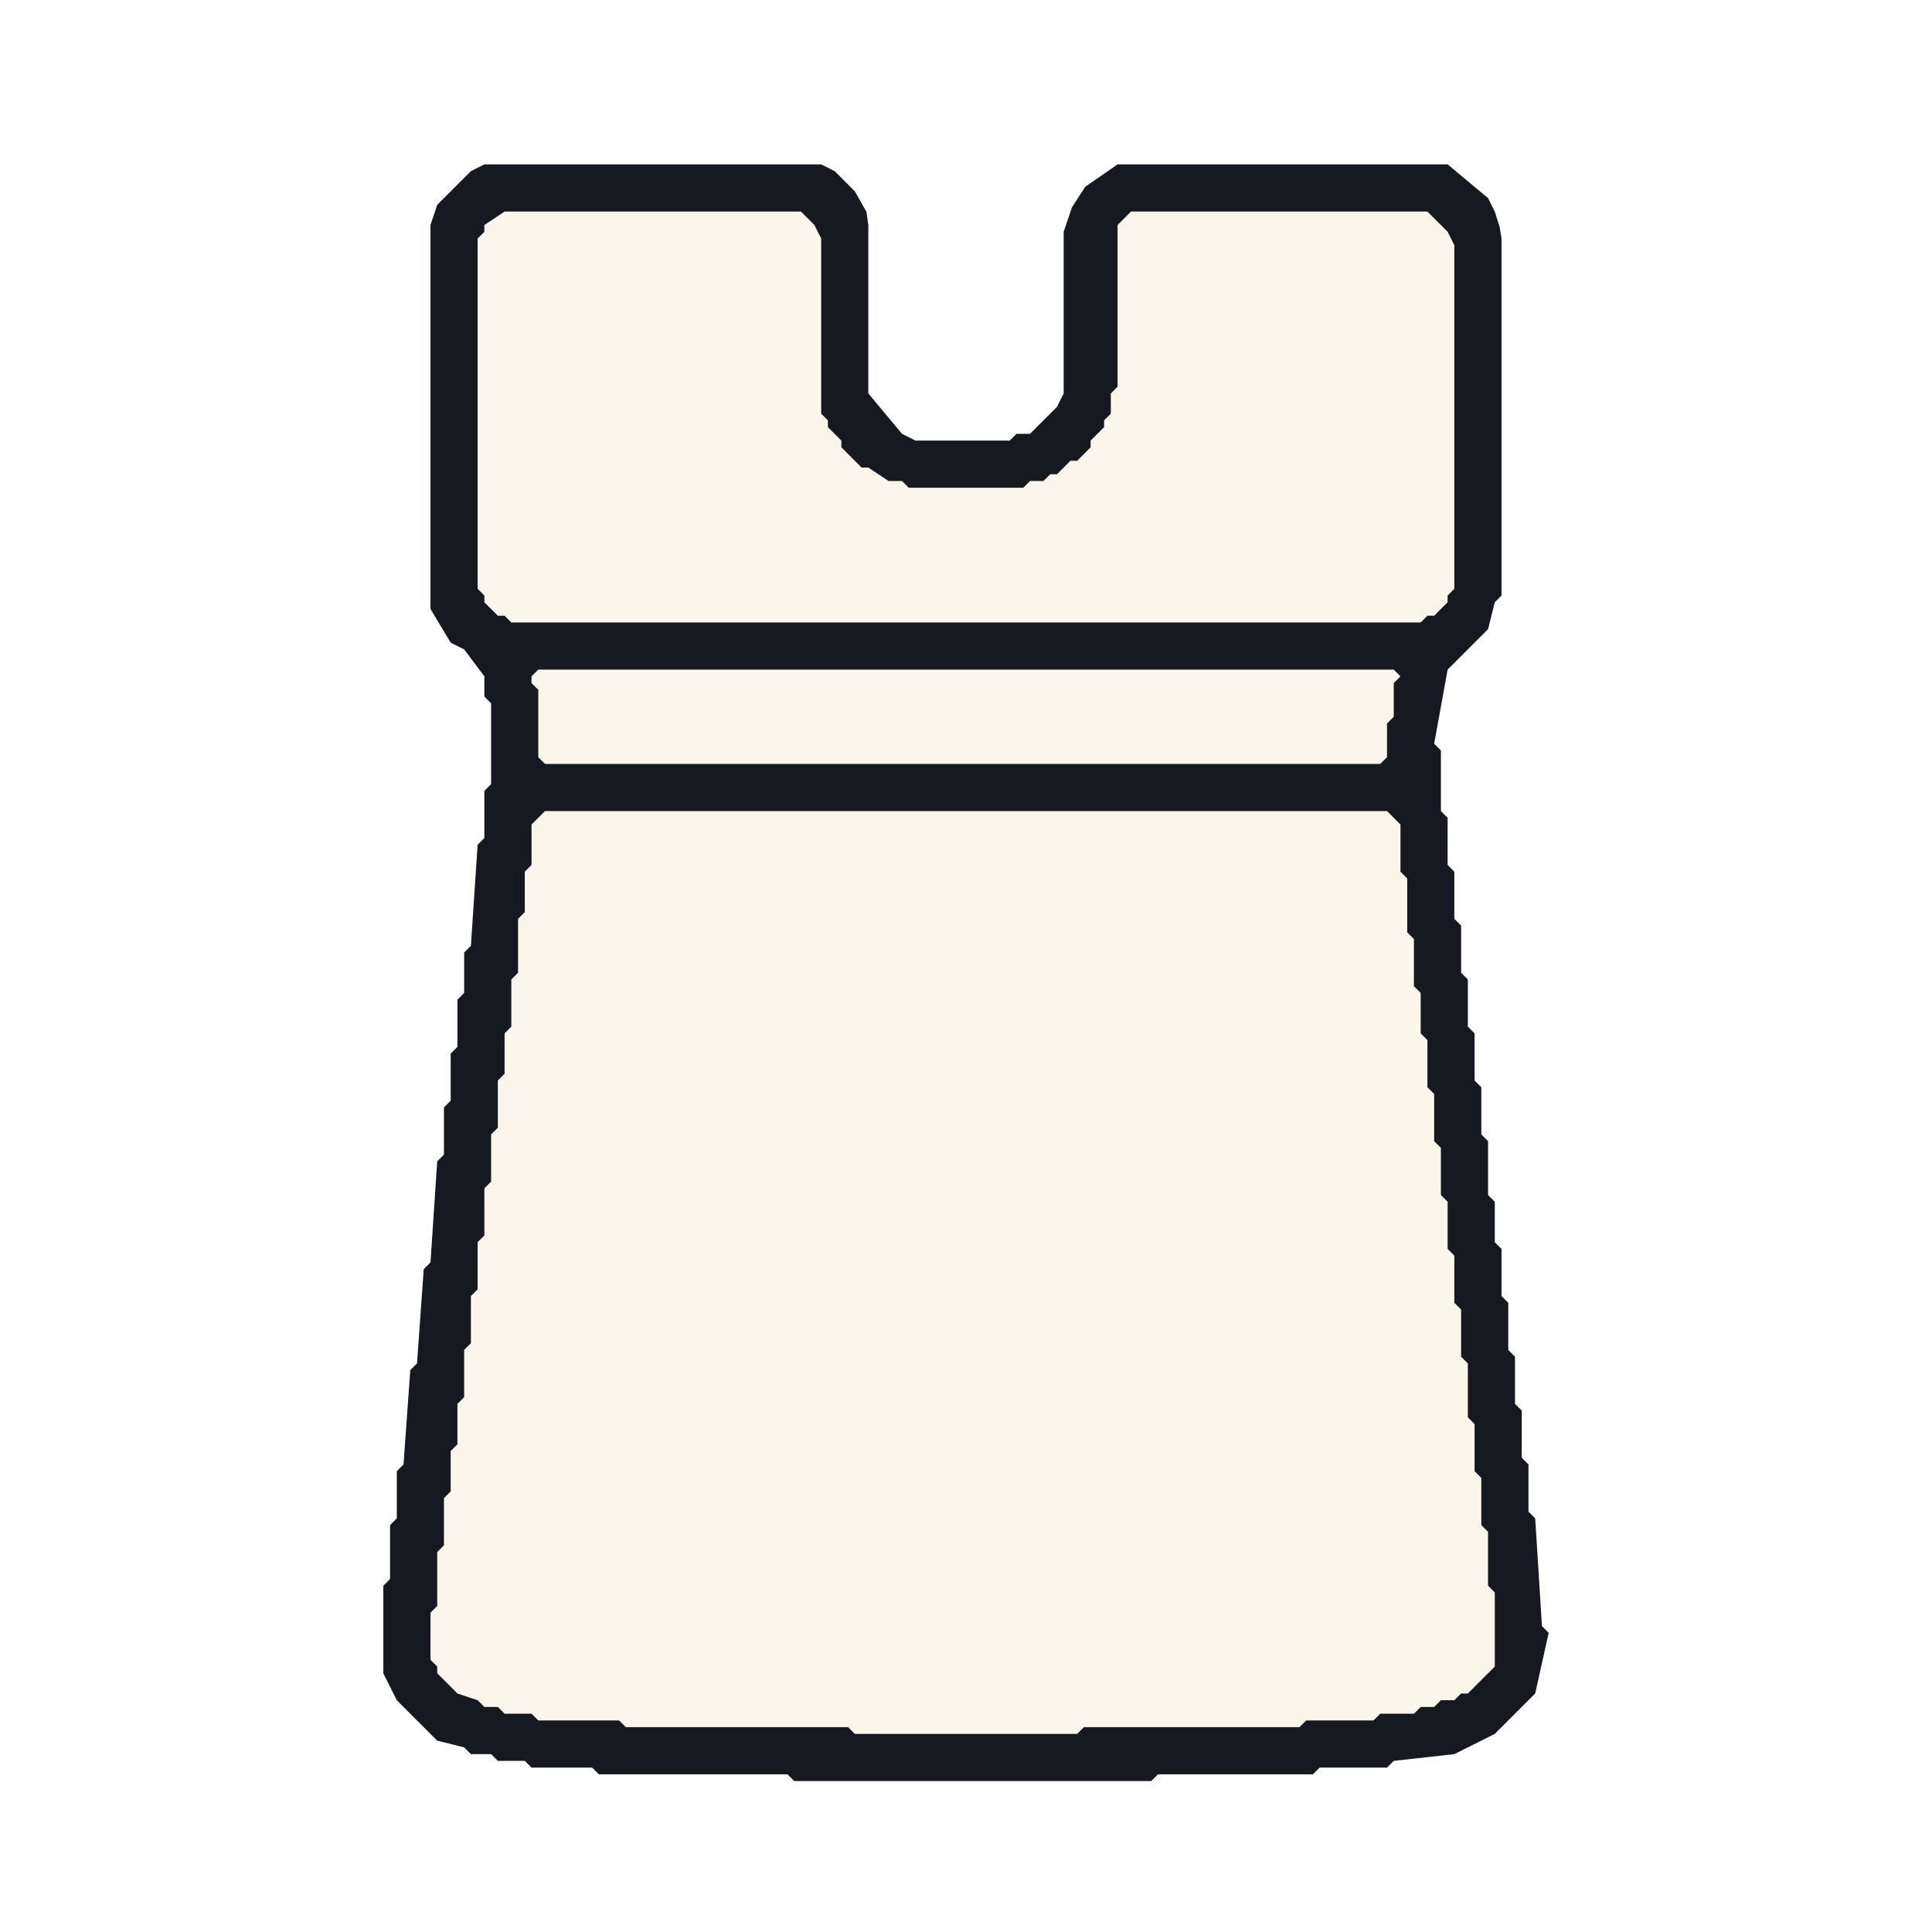
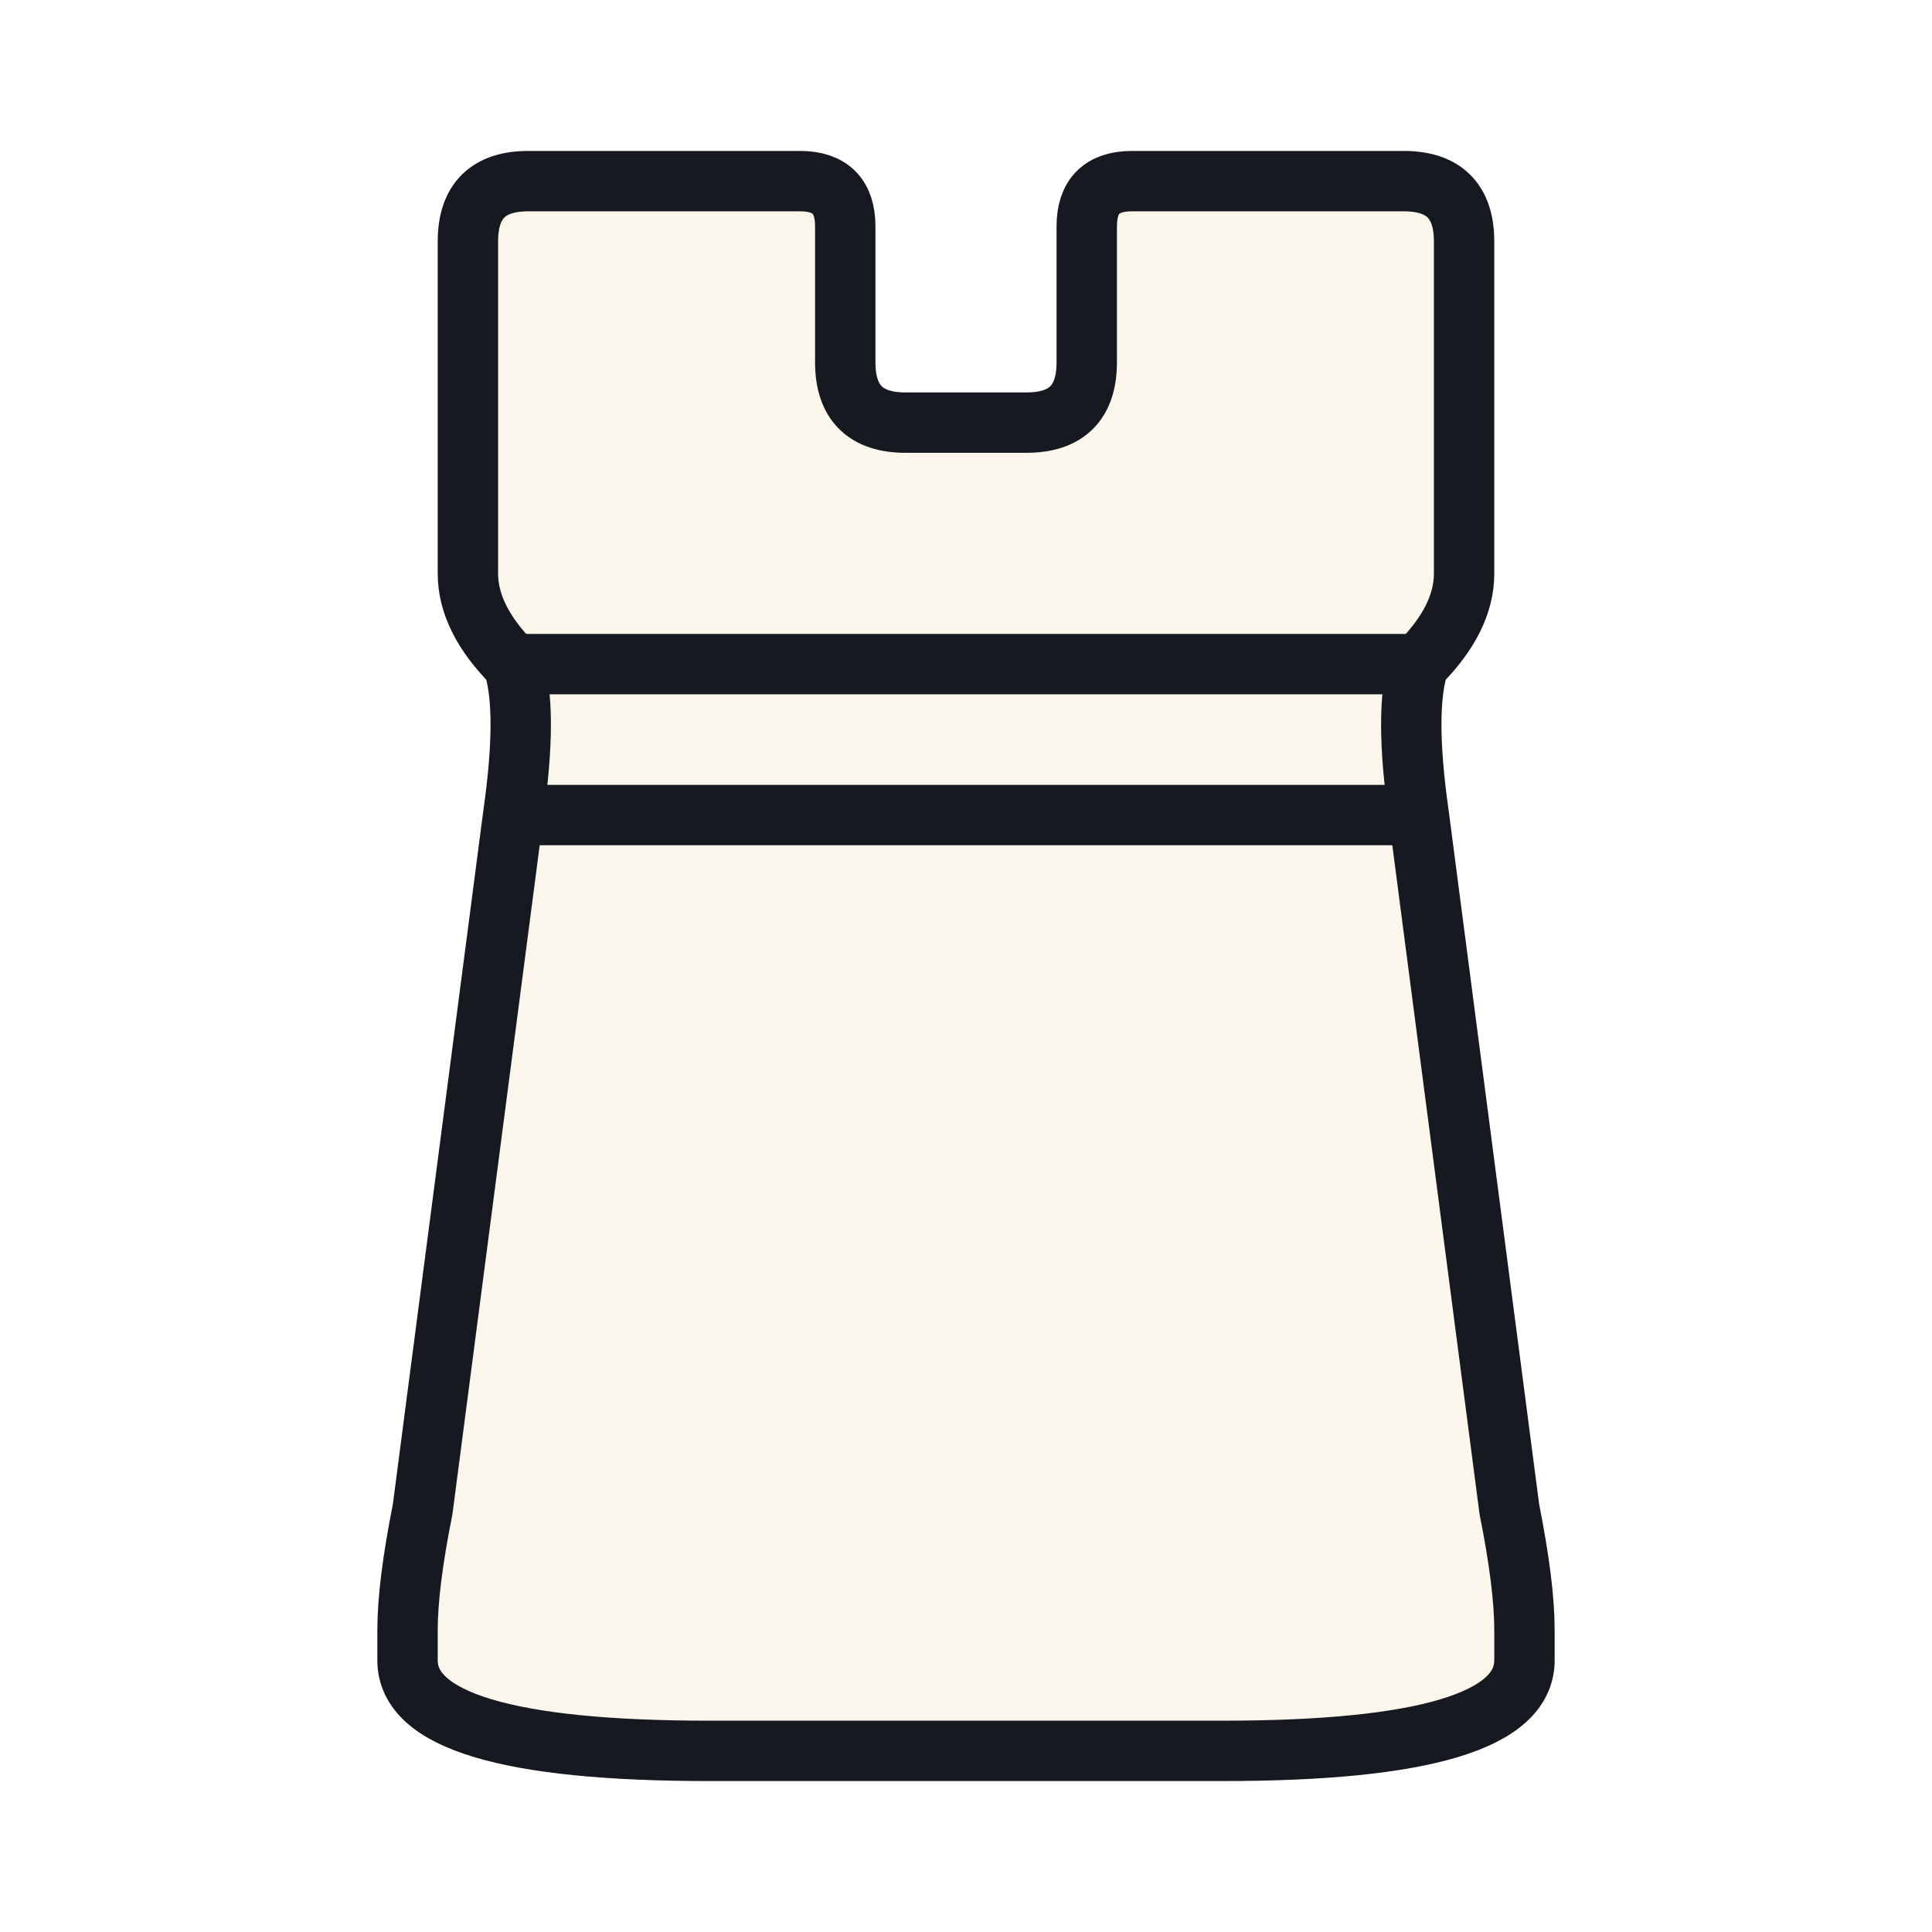
<svg xmlns="http://www.w3.org/2000/svg" width="64" height="64" viewBox="0 0 64 64">
-   <g id="front" transform="translate(-51.78926 -79.12397) scale(0.2231405)">
-     <path id="silhouette" fill="#FAF6EC" d="M302,380L297,385L296,388L296,445L299,450L301,451L304,455L304,458L305,459L305,471L304,472L304,479L303,480L302,495L301,496L301,502L300,503L300,510L299,511L299,518L298,519L298,526L297,527L296,542L295,543L294,557L293,558L292,572L291,573L291,580L290,581L290,589L289,590L289,603L291,607L297,613L301,614L302,615L305,615L306,616L310,616L311,617L320,617L321,618L349,618L350,619L403,619L404,618L427,618L428,617L438,617L439,616L448,615L454,612L460,606L462,597L461,596L460,580L459,579L459,572L458,571L458,564L457,563L457,556L456,555L456,548L455,547L455,540L454,539L454,533L453,532L453,524L452,523L452,516L451,515L451,508L450,507L450,500L449,499L449,492L448,491L448,484L447,483L447,476L446,475L446,466L445,465L447,454L453,448L454,444L455,443L455,390L454.72,388.28L454,386L453,384L447,379L398,379L393.2,382.32L391.24,385.36L390,389L390,413L389,415L385,419L383,419L382,420L368,420L366,419L361,413L361,388L360.72,386.04L359,383L356,380L354,379L304,379L302,380Z" />
-     <path id="original-outline" fill="#171920" fill-rule="evenodd" d="M302,380L297,385L296,388L296,445L299,450L301,451L304,455L304,458L305,459L305,471L304,472L304,479L303,480L302,495L301,496L301,502L300,503L300,510L299,511L299,518L298,519L298,526L297,527L296,542L295,543L294,557L293,558L292,572L291,573L291,580L290,581L290,589L289,590L289,603L291,607L297,613L301,614L302,615L305,615L306,616L310,616L311,617L320,617L321,618L349,618L350,619L403,619L404,618L427,618L428,617L438,617L439,616L448,615L454,612L460,606L462,597L461,596L460,580L459,579L459,572L458,571L458,564L457,563L457,556L456,555L456,548L455,547L455,540L454,539L454,533L453,532L453,524L452,523L452,516L451,515L451,508L450,507L450,500L449,499L449,492L448,491L448,484L447,483L447,476L446,475L446,466L445,465L447,454L453,448L454,444L455,443L455,390L454.72,388.28L454,386L453,384L447,379L398,379L393.2,382.32L391.24,385.36L390,389L390,413L389,415L385,419L383,419L382,420L368,420L366,419L361,413L361,388L360.72,386.04L359,383L356,380L354,379L304,379L302,380ZM311,477L313,475L438,475L440,477L440,484L441,485L441,493L442,494L442,501L443,502L443,508L444,509L444,516L445,517L445,524L446,525L446,532L447,533L447,540L448,541L448,548L449,549L449,556L450,557L450,565L451,566L451,573L452,574L452,581L453,582L453,590L454,591L454,602L450,606L449,606L448,607L446,607L445,608L443,608L442,609L437,609L436,610L426,610L425,611L393,611L392,612L359,612L358,611L325,611L324,610L312,610L311,609L307,609L306,608L304,608L303,607L300,606L297,603L297,602L296,601L296,594L297,593L297,585L298,584L298,577L299,576L299,570L300,569L300,563L301,562L301,555L302,554L302,547L303,546L303,539L304,538L304,531L305,530L305,523L306,522L306,515L307,514L307,508L308,507L308,500L309,499L309,491L310,490L310,484L311,483L311,477ZM311,456L311,455L312,454L439,454L440,455L439,456L439,461L438,462L438,467L437,468L313,468L312,467L312,457L311,456ZM303,390L304,389L304,388L307,386L351,386L353,388L354,390L354,416L355,417L355,418L357,420L357,421L360,424L361,424L364,426L366,426L367,427L384,427L385,426L387,426L388,425L389,425L391,423L392,423L394,421L394,420L396,418L396,417L397,416L397,413L398,412L398,388L400,386L444,386L447,389L448,391L448,442L447,443L447,444L445,446L444,446L443,447L308,447L307,446L306,446L304,444L304,443L303,442L303,390Z" />
-   </g>
+   <path id="silhouette" fill="#FAF6EC" stroke="#171920" stroke-width="2" stroke-linejoin="round" d="M 17.5 6 H 26.5 Q 28 6 28 7.5 V 12        Q 28 14 30 14 H 34 Q 36 14 36 12 V 7.5 Q 36 6 37.5 6        H 46.5 Q 48.5 6 48.5 8 V 19 Q 48.5 20.5 47 22        Q 46.5 23.5 47 27 L 50 50 Q 50.5 52.5 50.5 54 V 55        Q 50.5 58 40.5 58 H 23.5 Q 13.5 58 13.5 55 V 54        Q 13.5 52.5 14 50 L 17 27 Q 17.5 23.5 17 22 Q 15.5 20.5 15.5 19 V 8 Q 15.5 6 17.5 6 Z" />
+   <path id="collar" fill="none" stroke="#171920" stroke-width="2" d="M 17 22 H 47 M 17 27 H 47" />
</svg>
